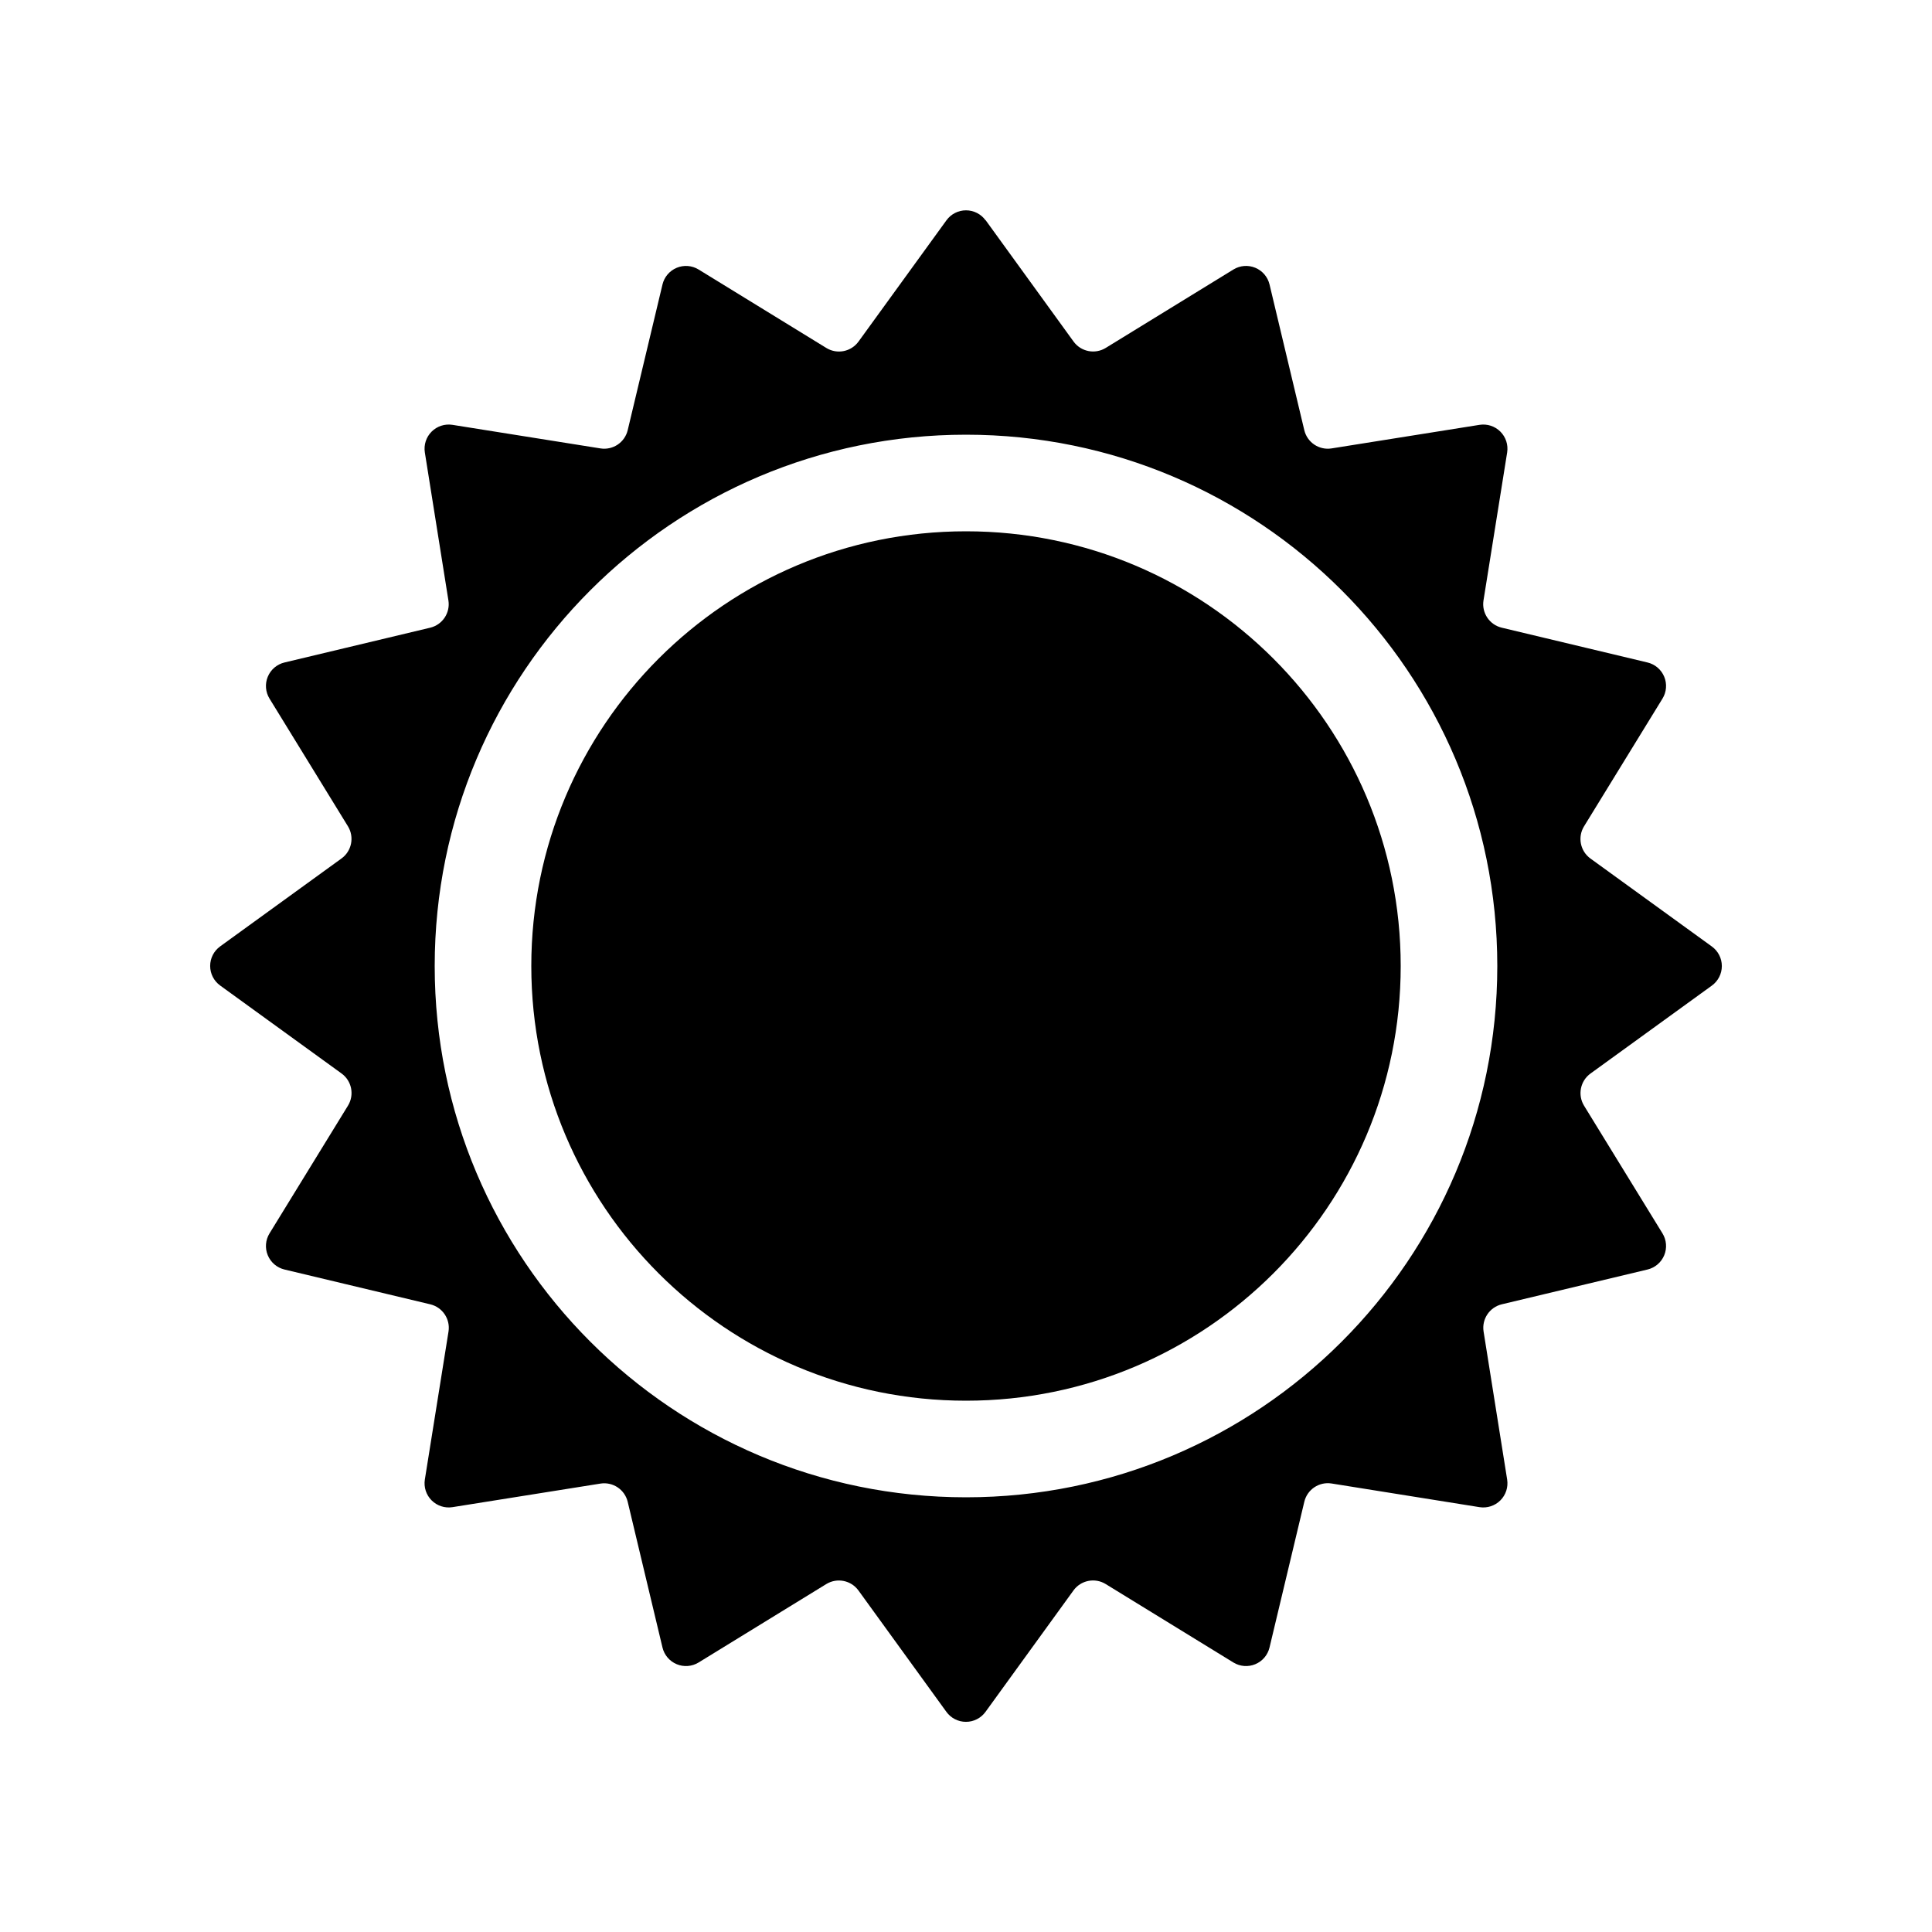
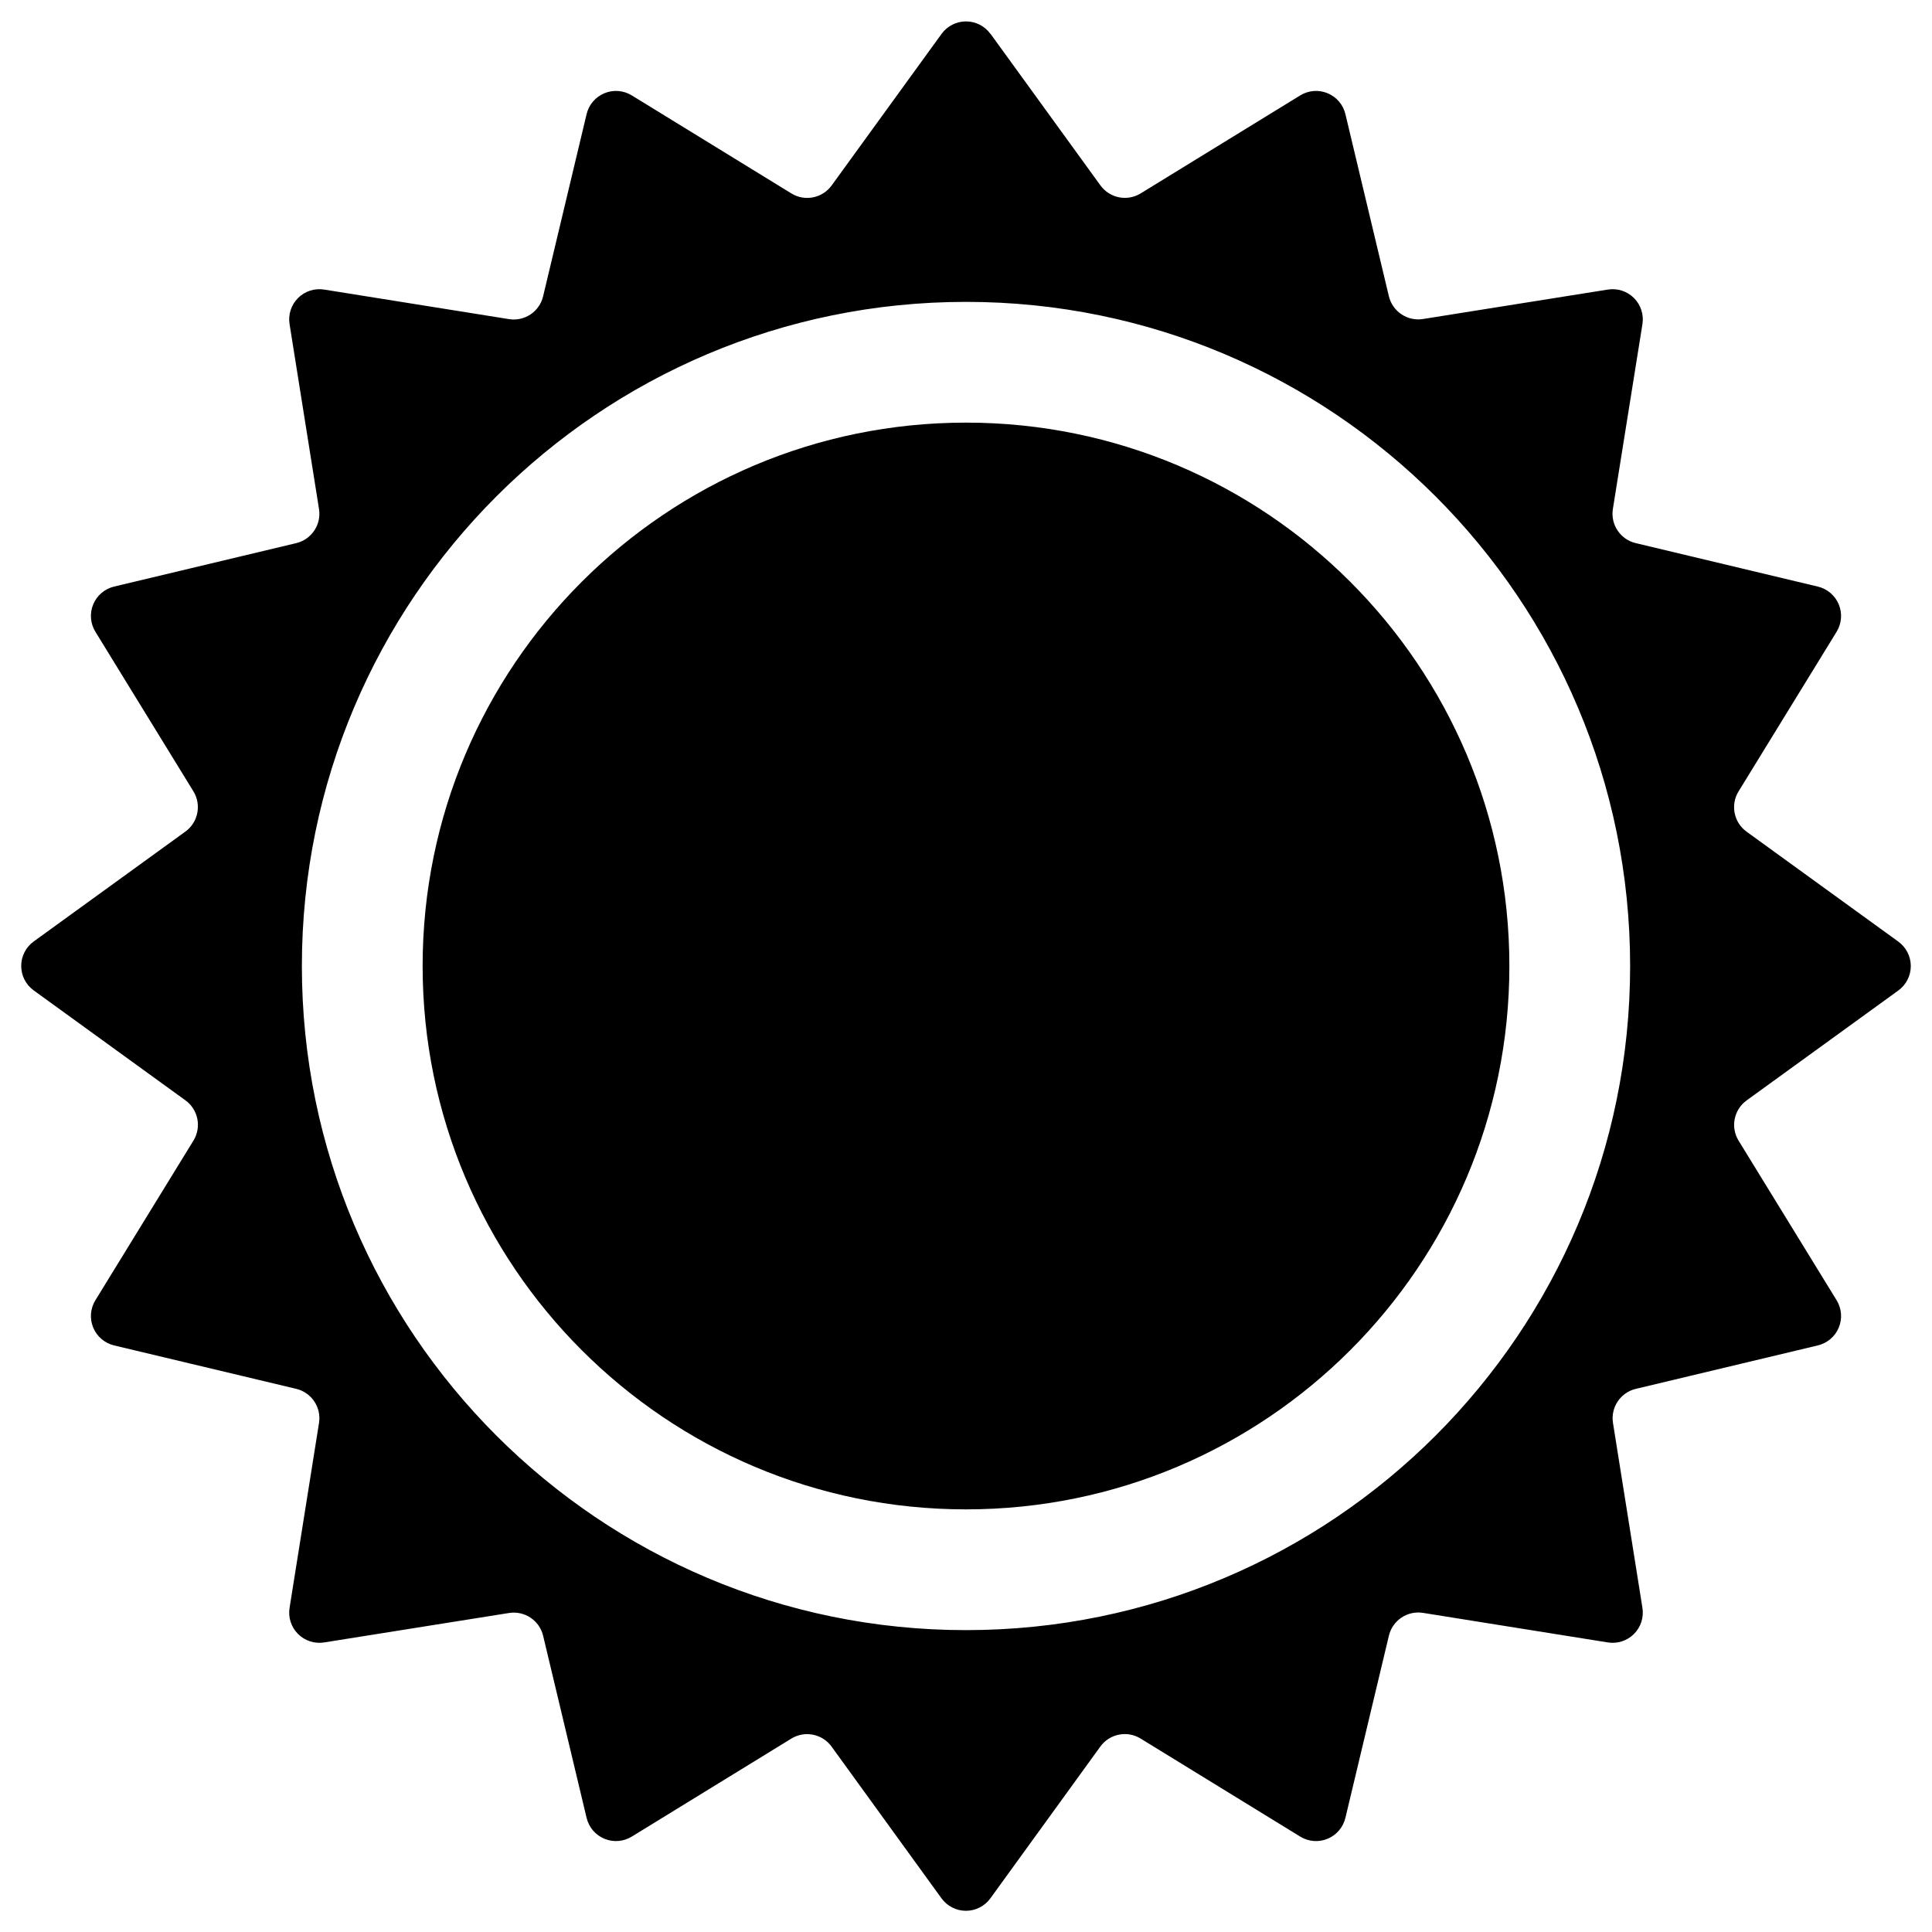
- <svg xmlns="http://www.w3.org/2000/svg" class="bi bi-sun" width="1em" height="1em" viewBox="0 0 20 20" fill="currentColor">
-   <path d="M5.5 10a4.5 4.5 0 119 0 4.5 4.5 0 01-9 0z" />
-   <path fill-rule="evenodd" d="M10.202 2.28a.25.25 0 00-.404 0l-.91 1.255a.25.25 0 01-.334.067L7.232 2.79a.25.25 0 00-.374.155l-.36 1.508a.25.25 0 01-.282.189l-1.532-.244a.25.25 0 00-.286.286l.244 1.532a.25.25 0 01-.189.282l-1.508.36a.25.25 0 00-.155.374l.812 1.322a.25.25 0 01-.067.333l-1.256.91a.25.25 0 000 .405l1.256.91a.25.25 0 01.067.334l-.812 1.322a.25.25 0 00.155.374l1.508.36a.25.25 0 01.19.282l-.245 1.532a.25.25 0 00.286.286l1.532-.244a.25.25 0 01.282.189l.36 1.508a.25.25 0 00.374.155l1.322-.812a.25.25 0 01.333.067l.91 1.256a.25.25 0 00.405 0l.91-1.256a.25.25 0 01.334-.067l1.322.812a.25.25 0 00.374-.155l.36-1.508a.25.25 0 01.282-.19l1.532.245a.25.25 0 00.286-.286l-.244-1.532a.25.25 0 01.189-.282l1.508-.36a.25.25 0 00.155-.374l-.812-1.322a.25.25 0 01.067-.333l1.256-.91a.25.25 0 000-.405l-1.256-.91a.25.25 0 01-.067-.334l.812-1.322a.25.25 0 00-.155-.374l-1.508-.36a.25.25 0 01-.19-.282l.245-1.532a.25.25 0 00-.286-.286l-1.532.244a.25.25 0 01-.282-.189l-.36-1.509a.25.25 0 00-.374-.154l-1.322.812a.25.25 0 01-.333-.067l-.91-1.256zM10 4.5a5.5 5.5 0 100 11 5.5 5.5 0 000-11z" clip-rule="evenodd" />
+ <svg xmlns="http://www.w3.org/2000/svg" class="bi bi-sun" width="1em" height="1em" viewBox="0 0 16 16" fill="currentColor">
+   <path d="M3.5 8a4.5 4.5 0 119 0 4.5 4.5 0 01-9 0z" />
+   <path fill-rule="evenodd" d="M8.202.28a.25.25 0 00-.404 0l-.91 1.255a.25.25 0 01-.334.067L5.232.79a.25.25 0 00-.374.155l-.36 1.508a.25.25 0 01-.282.19l-1.532-.245a.25.25 0 00-.286.286l.244 1.532a.25.25 0 01-.189.282l-1.509.36a.25.25 0 00-.154.374l.812 1.322a.25.25 0 01-.067.333l-1.256.91a.25.25 0 000 .405l1.256.91a.25.25 0 01.067.334L.79 10.768a.25.25 0 00.154.374l1.51.36a.25.25 0 01.188.282l-.244 1.532a.25.25 0 00.286.286l1.532-.244a.25.25 0 01.282.189l.36 1.508a.25.25 0 00.374.155l1.322-.812a.25.25 0 01.333.067l.91 1.256a.25.25 0 00.405 0l.91-1.256a.25.25 0 01.334-.067l1.322.812a.25.25 0 00.374-.155l.36-1.508a.25.25 0 01.282-.19l1.532.245a.25.25 0 00.286-.286l-.244-1.532a.25.25 0 01.189-.282l1.508-.36a.25.25 0 00.155-.374l-.812-1.322a.25.25 0 01.067-.333l1.256-.91a.25.25 0 000-.405l-1.256-.91a.25.25 0 01-.067-.334l.812-1.322a.25.25 0 00-.155-.374l-1.508-.36a.25.25 0 01-.19-.282l.245-1.532a.25.25 0 00-.286-.286l-1.532.244a.25.25 0 01-.282-.189l-.36-1.508a.25.25 0 00-.374-.155l-1.322.812a.25.25 0 01-.333-.067L8.203.28zM8 2.5a5.5 5.5 0 100 11 5.5 5.5 0 000-11z" clip-rule="evenodd" />
</svg>
